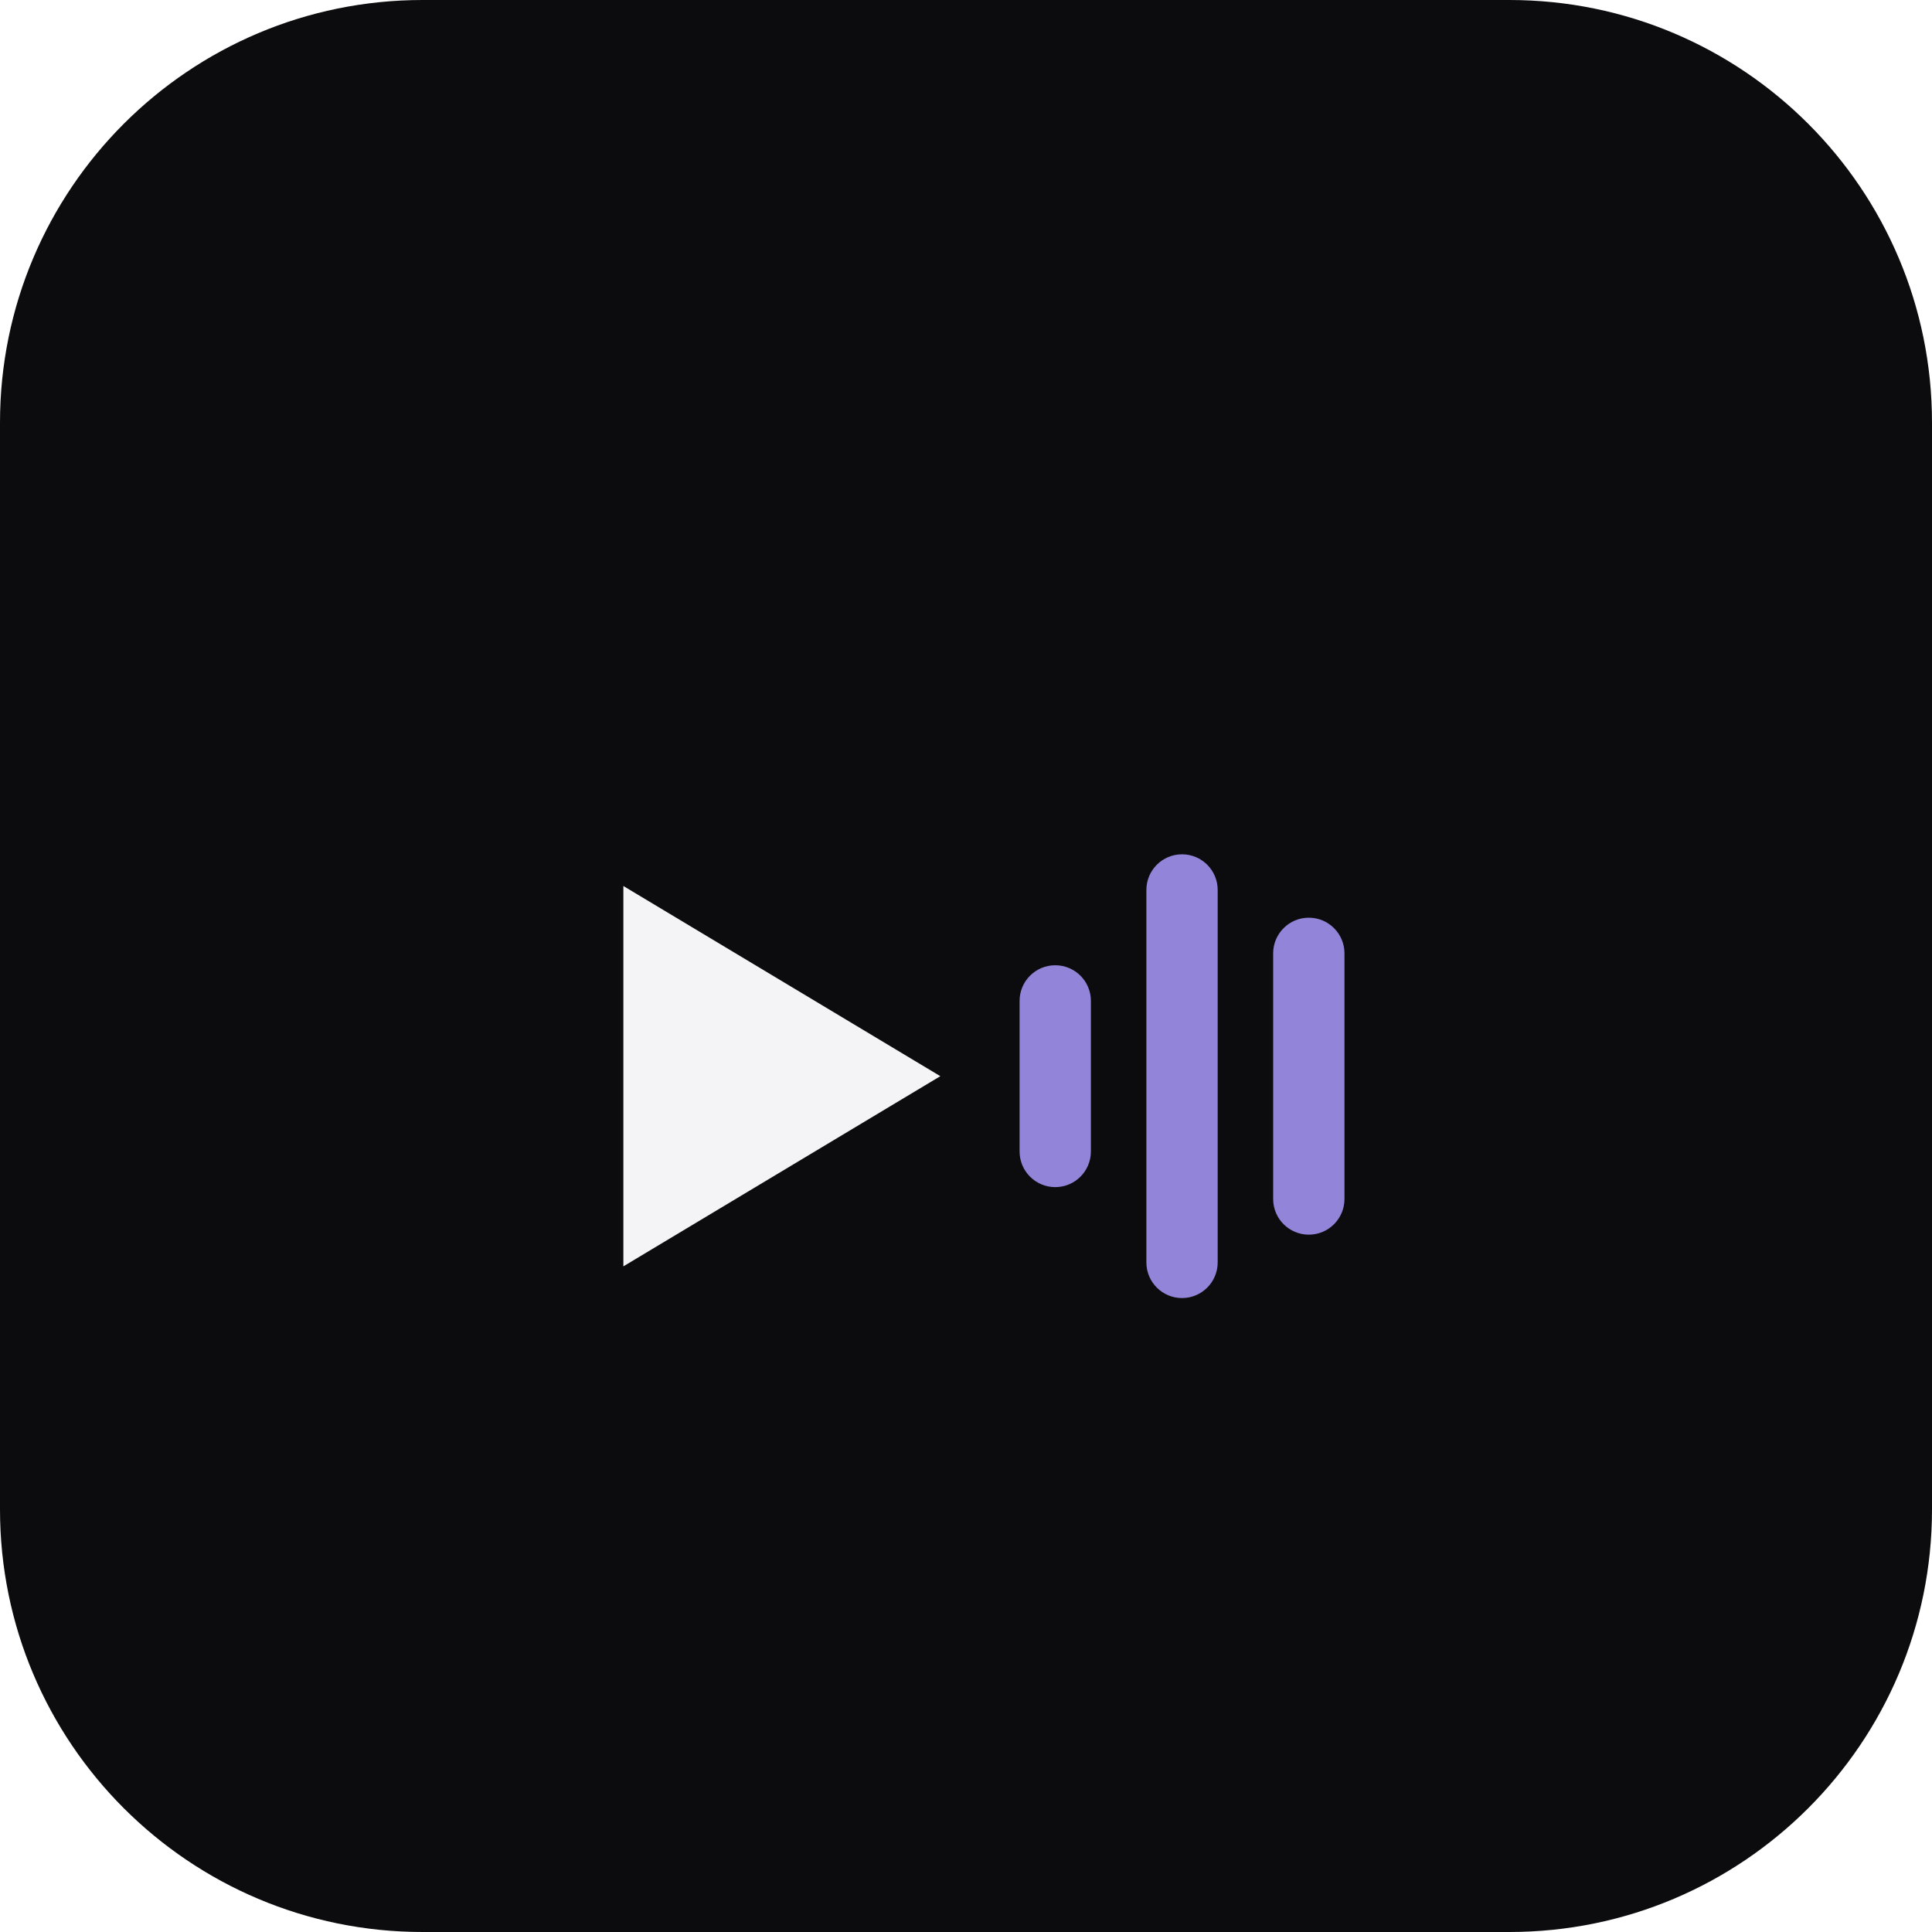
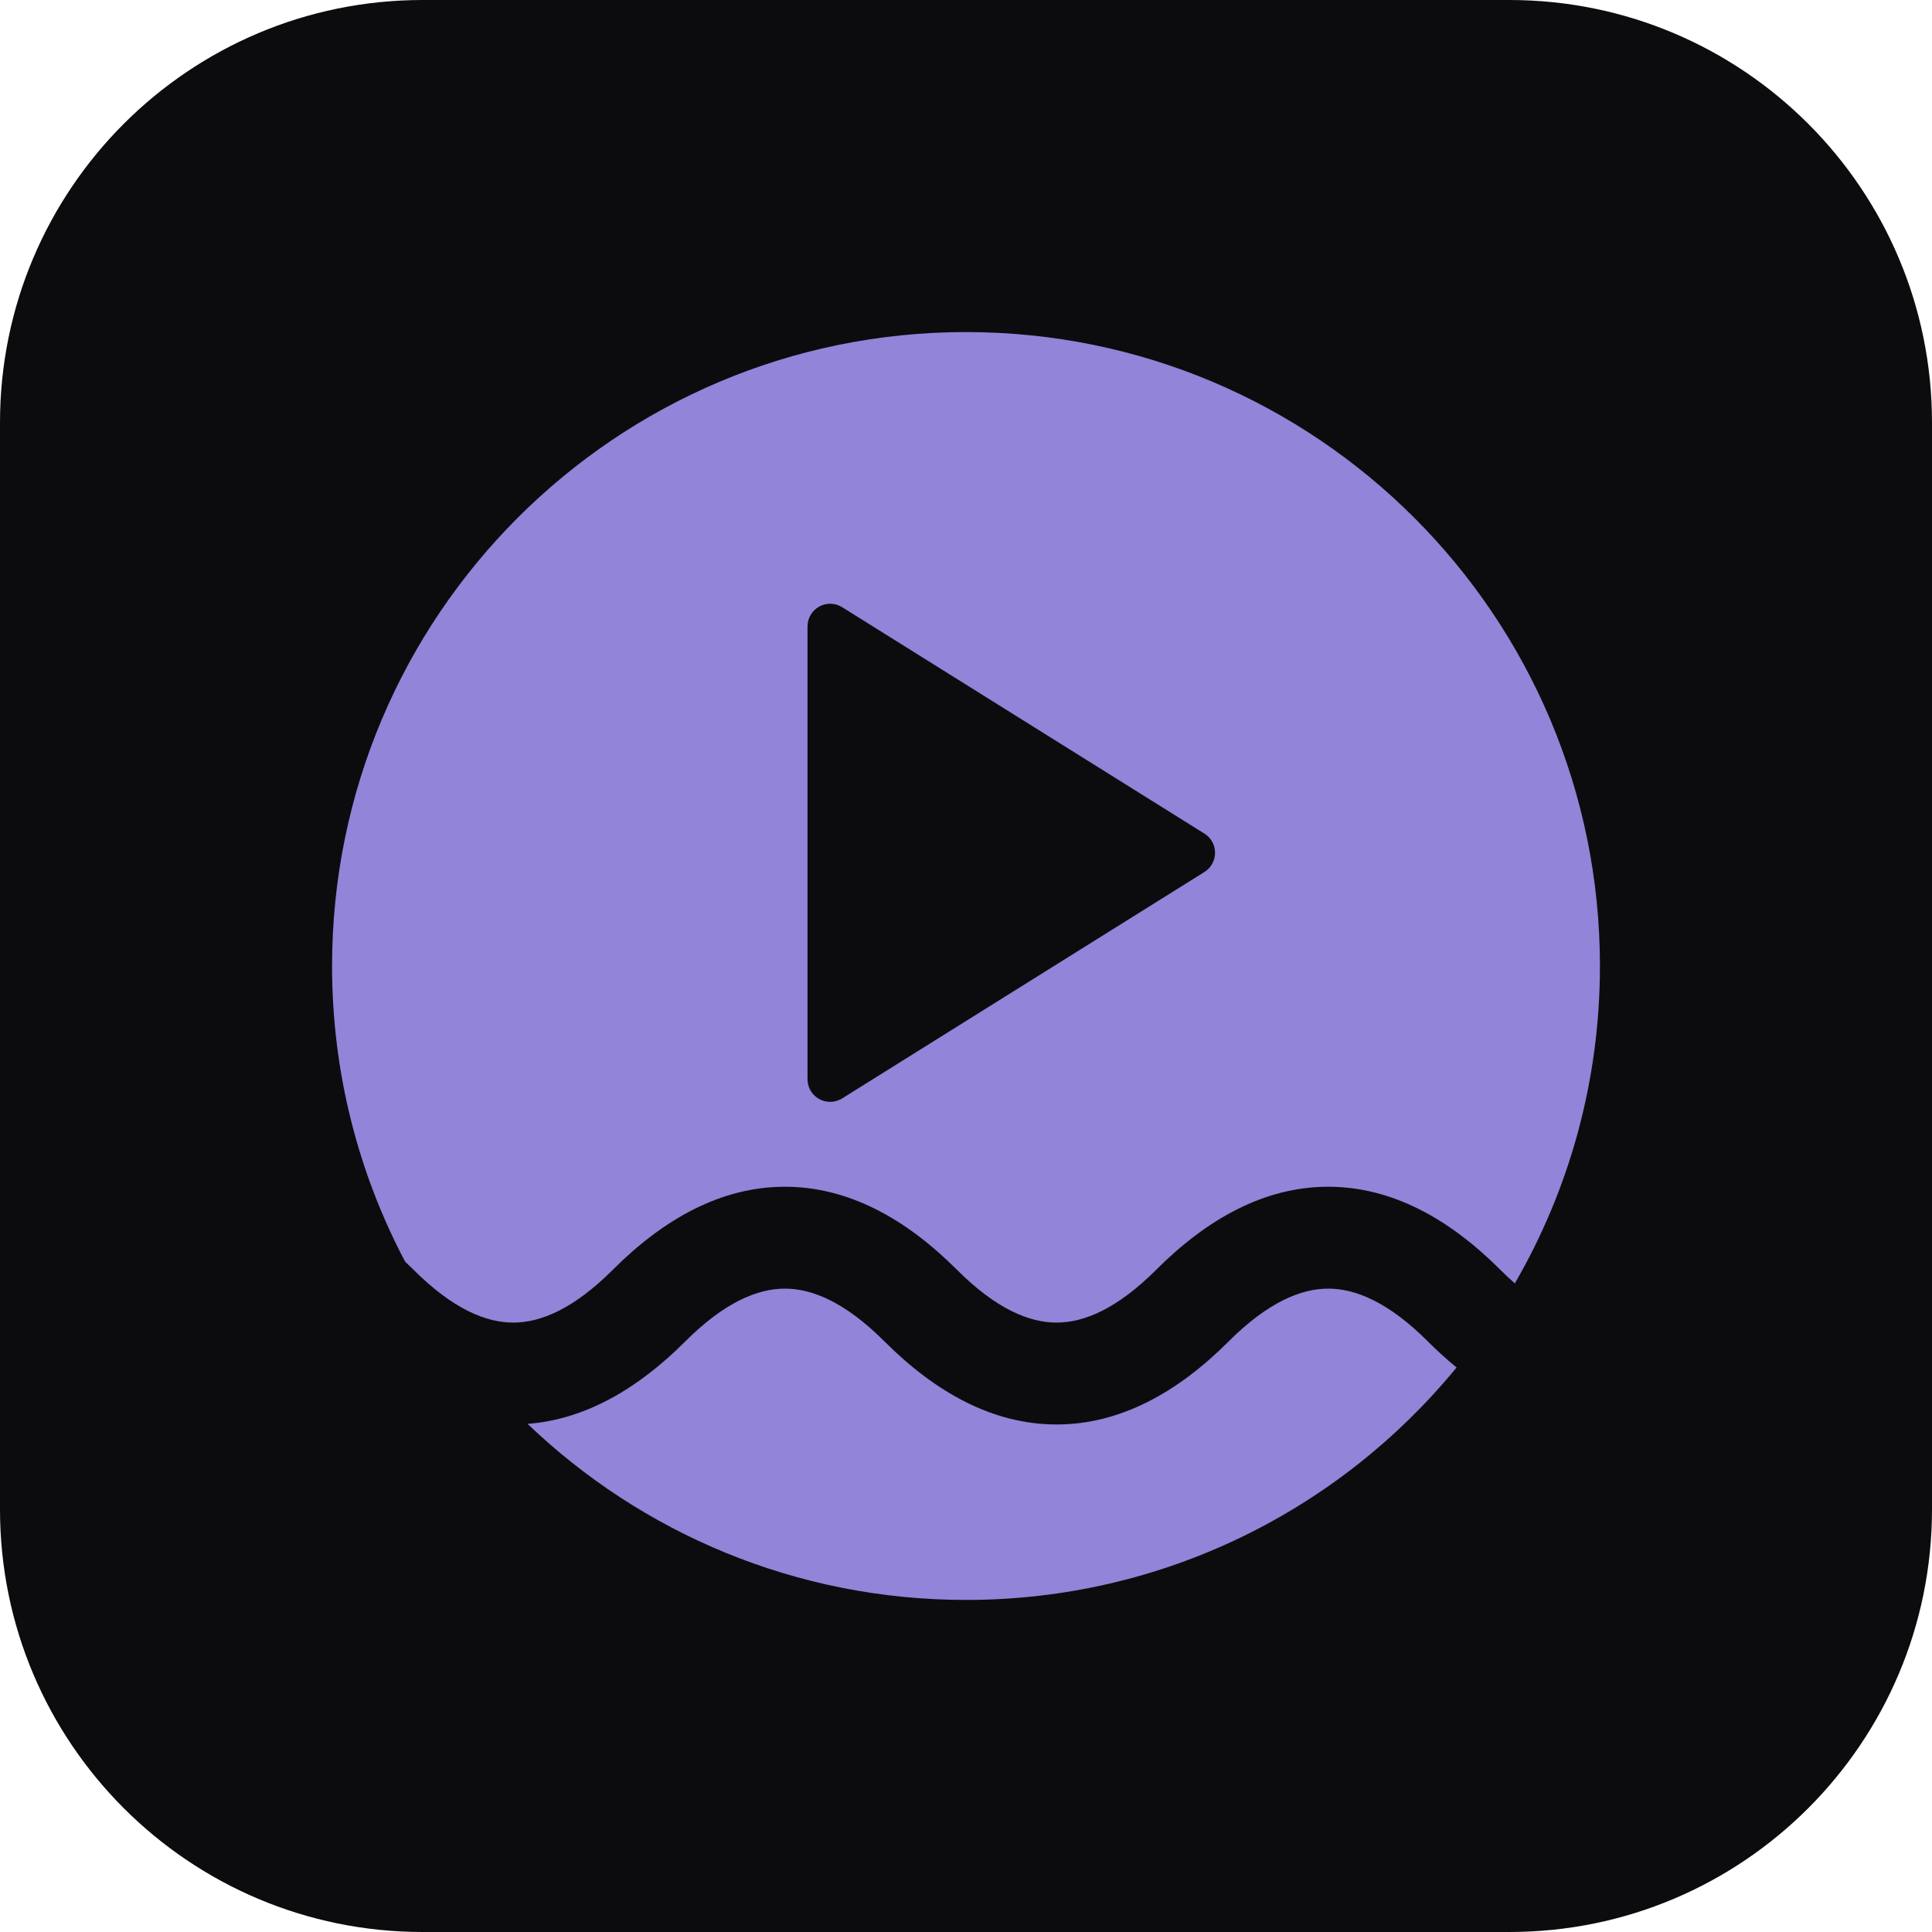
<svg xmlns="http://www.w3.org/2000/svg" width="512" height="512" viewBox="0 0 512 512" fill="none">
  <rect width="512" height="512" rx="112" fill="#0c0c0e" />
-   <g transform="translate(140 176) scale(4.2)">
-     <path d="M6 14 L6 38 L26 26 Z" fill="#f4f4f6" />
-     <rect x="31" y="19" width="4.5" height="14" rx="2.25" fill="#9184d9" />
-     <rect x="39" y="12" width="4.5" height="28" rx="2.25" fill="#9184d9" />
-     <rect x="47" y="16" width="4.5" height="20" rx="2.25" fill="#9184d9" />
-   </g>
+   <path transform="translate(64 64) scale(6)" d="M48 46.25C49.193 46.25 50.655 46.836 52.409 48.591C52.819 49.001 53.239 49.383 53.668 49.733C48.533 56 40.734 60 32 60C24.487 60 17.665 57.04 12.636 52.224C15.192 52.028 17.517 50.665 19.591 48.591C21.346 46.836 22.807 46.25 24 46.25C25.193 46.25 26.655 46.836 28.409 48.591C30.655 50.836 33.193 52.25 36 52.25C38.807 52.25 41.346 50.836 43.591 48.591C45.346 46.836 46.807 46.25 48 46.25ZM32 4C47.464 4 60 16.536 60 32C60 37.108 58.631 41.896 56.241 46.019C56.029 45.833 55.812 45.631 55.591 45.409C53.346 43.164 50.807 41.75 48 41.75C45.193 41.75 42.655 43.164 40.409 45.409C38.655 47.164 37.193 47.75 36 47.75C34.807 47.75 33.346 47.164 31.591 45.409C29.346 43.164 26.807 41.75 24 41.75C21.193 41.75 18.655 43.164 16.409 45.409C14.655 47.164 13.193 47.75 12 47.75C10.807 47.75 9.346 47.164 7.591 45.409C7.47 45.289 7.348 45.171 7.226 45.056C5.167 41.157 4 36.715 4 32C4 16.536 16.536 4 32 4ZM26.157 16.013C25.984 15.985 25.804 16.003 25.638 16.067C25.596 16.084 25.555 16.103 25.516 16.125C25.436 16.169 25.364 16.223 25.301 16.285C25.269 16.316 25.24 16.349 25.213 16.384C25.159 16.453 25.114 16.529 25.079 16.609C25.062 16.65 25.048 16.692 25.036 16.734C25.013 16.82 25 16.909 25 17V37C25 37.045 25.003 37.09 25.009 37.135C25.045 37.401 25.188 37.641 25.402 37.802C25.438 37.828 25.476 37.853 25.516 37.875C25.555 37.897 25.596 37.916 25.638 37.933C25.763 37.981 25.895 38.003 26.026 37.999C26.114 37.997 26.202 37.983 26.286 37.958C26.329 37.945 26.37 37.929 26.411 37.911C26.452 37.893 26.492 37.872 26.53 37.848L42.53 27.848C42.64 27.779 42.734 27.691 42.808 27.59C42.906 27.455 42.971 27.296 42.992 27.128C42.998 27.086 43 27.043 43 27C43 26.914 42.989 26.829 42.968 26.748C42.915 26.545 42.799 26.361 42.635 26.227C42.602 26.2 42.567 26.175 42.53 26.152L26.53 16.152C26.415 16.08 26.288 16.034 26.157 16.013Z" fill="#9184d9" />
</svg>
